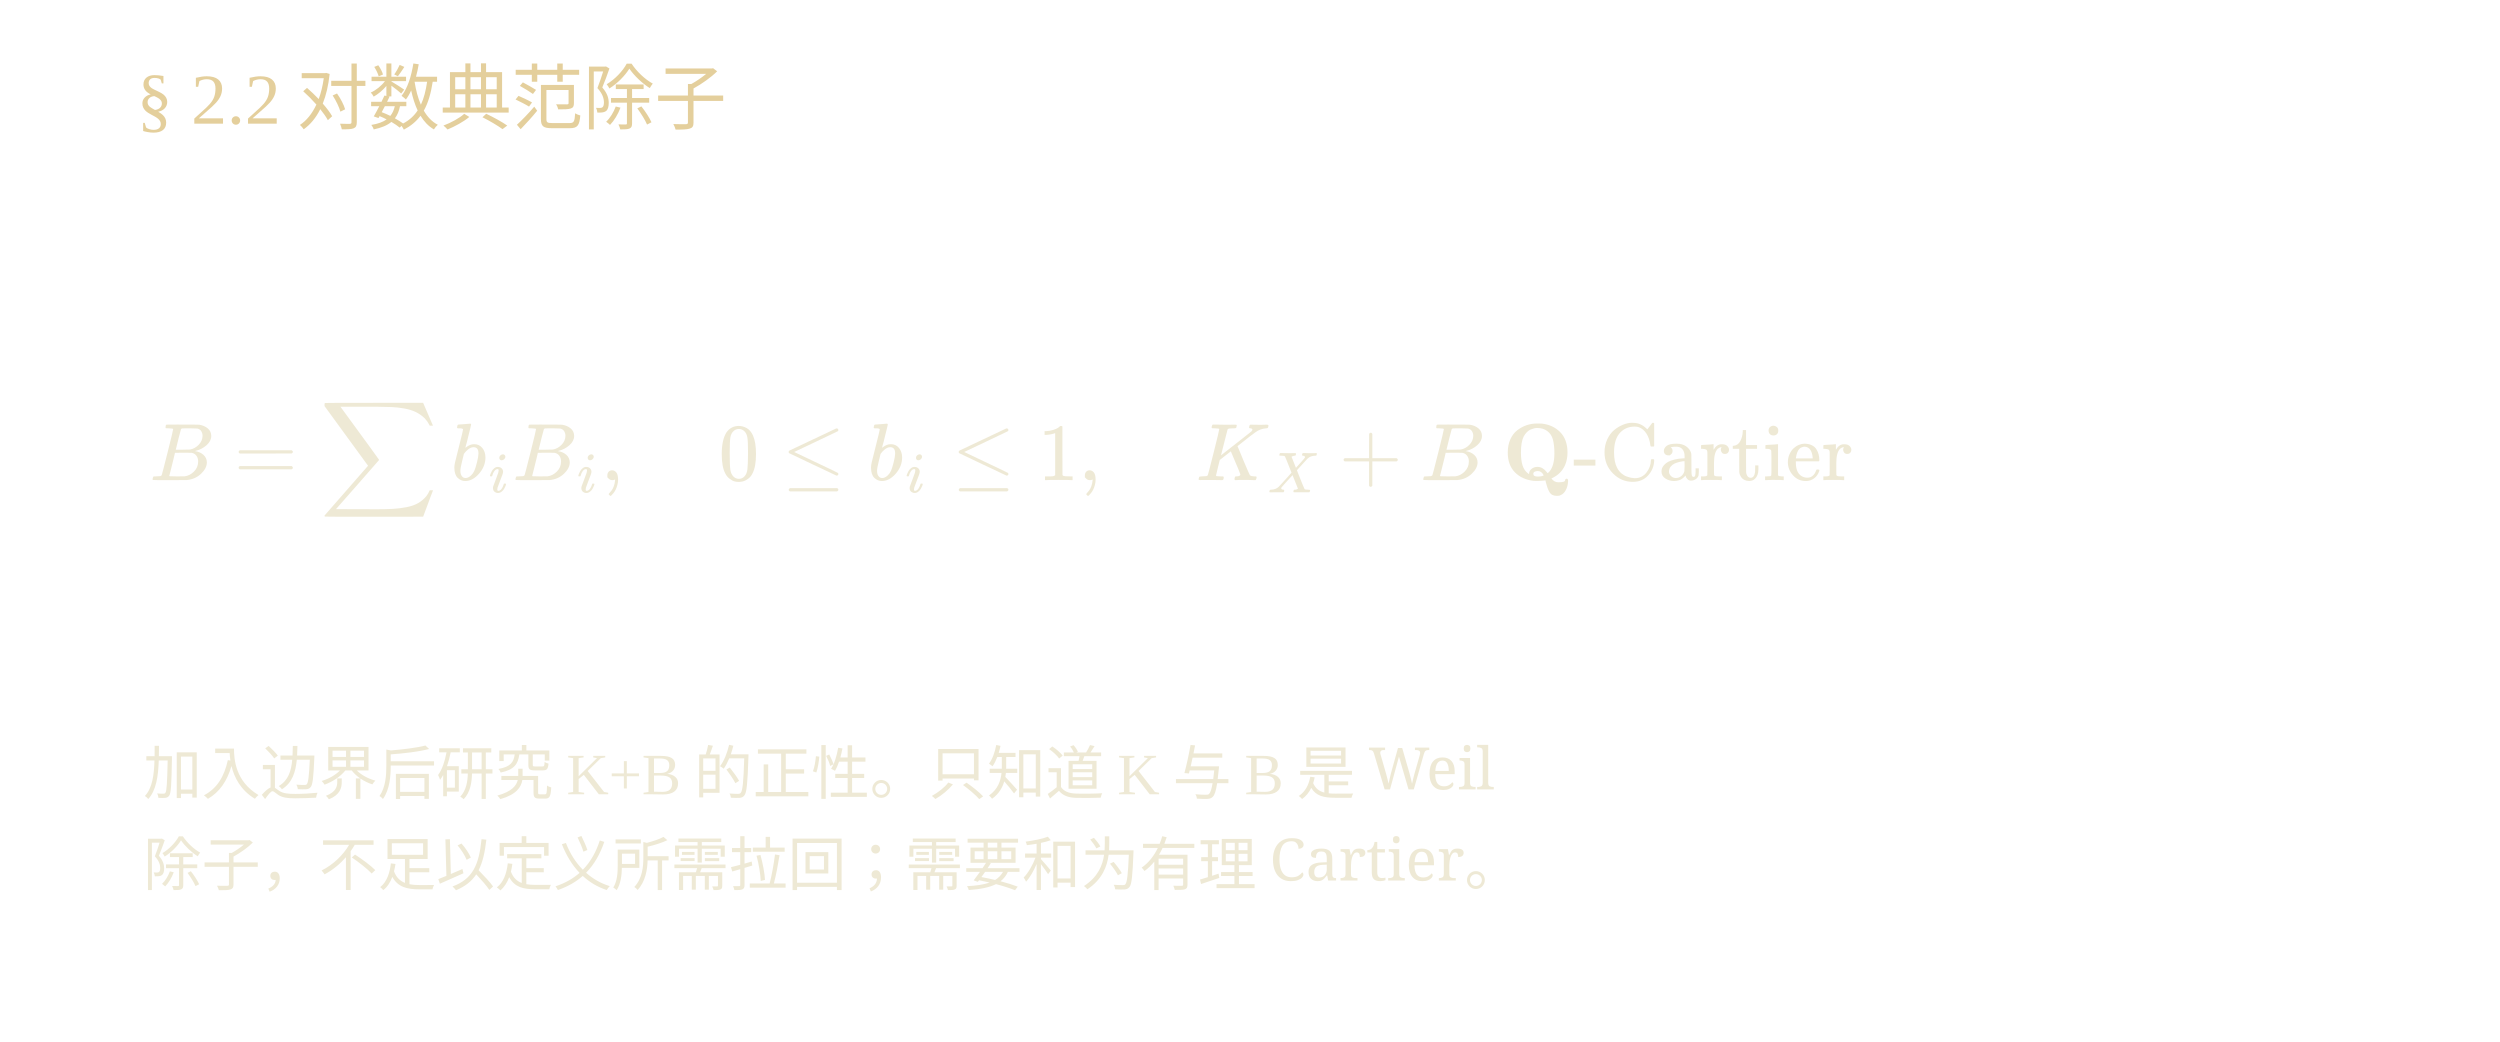
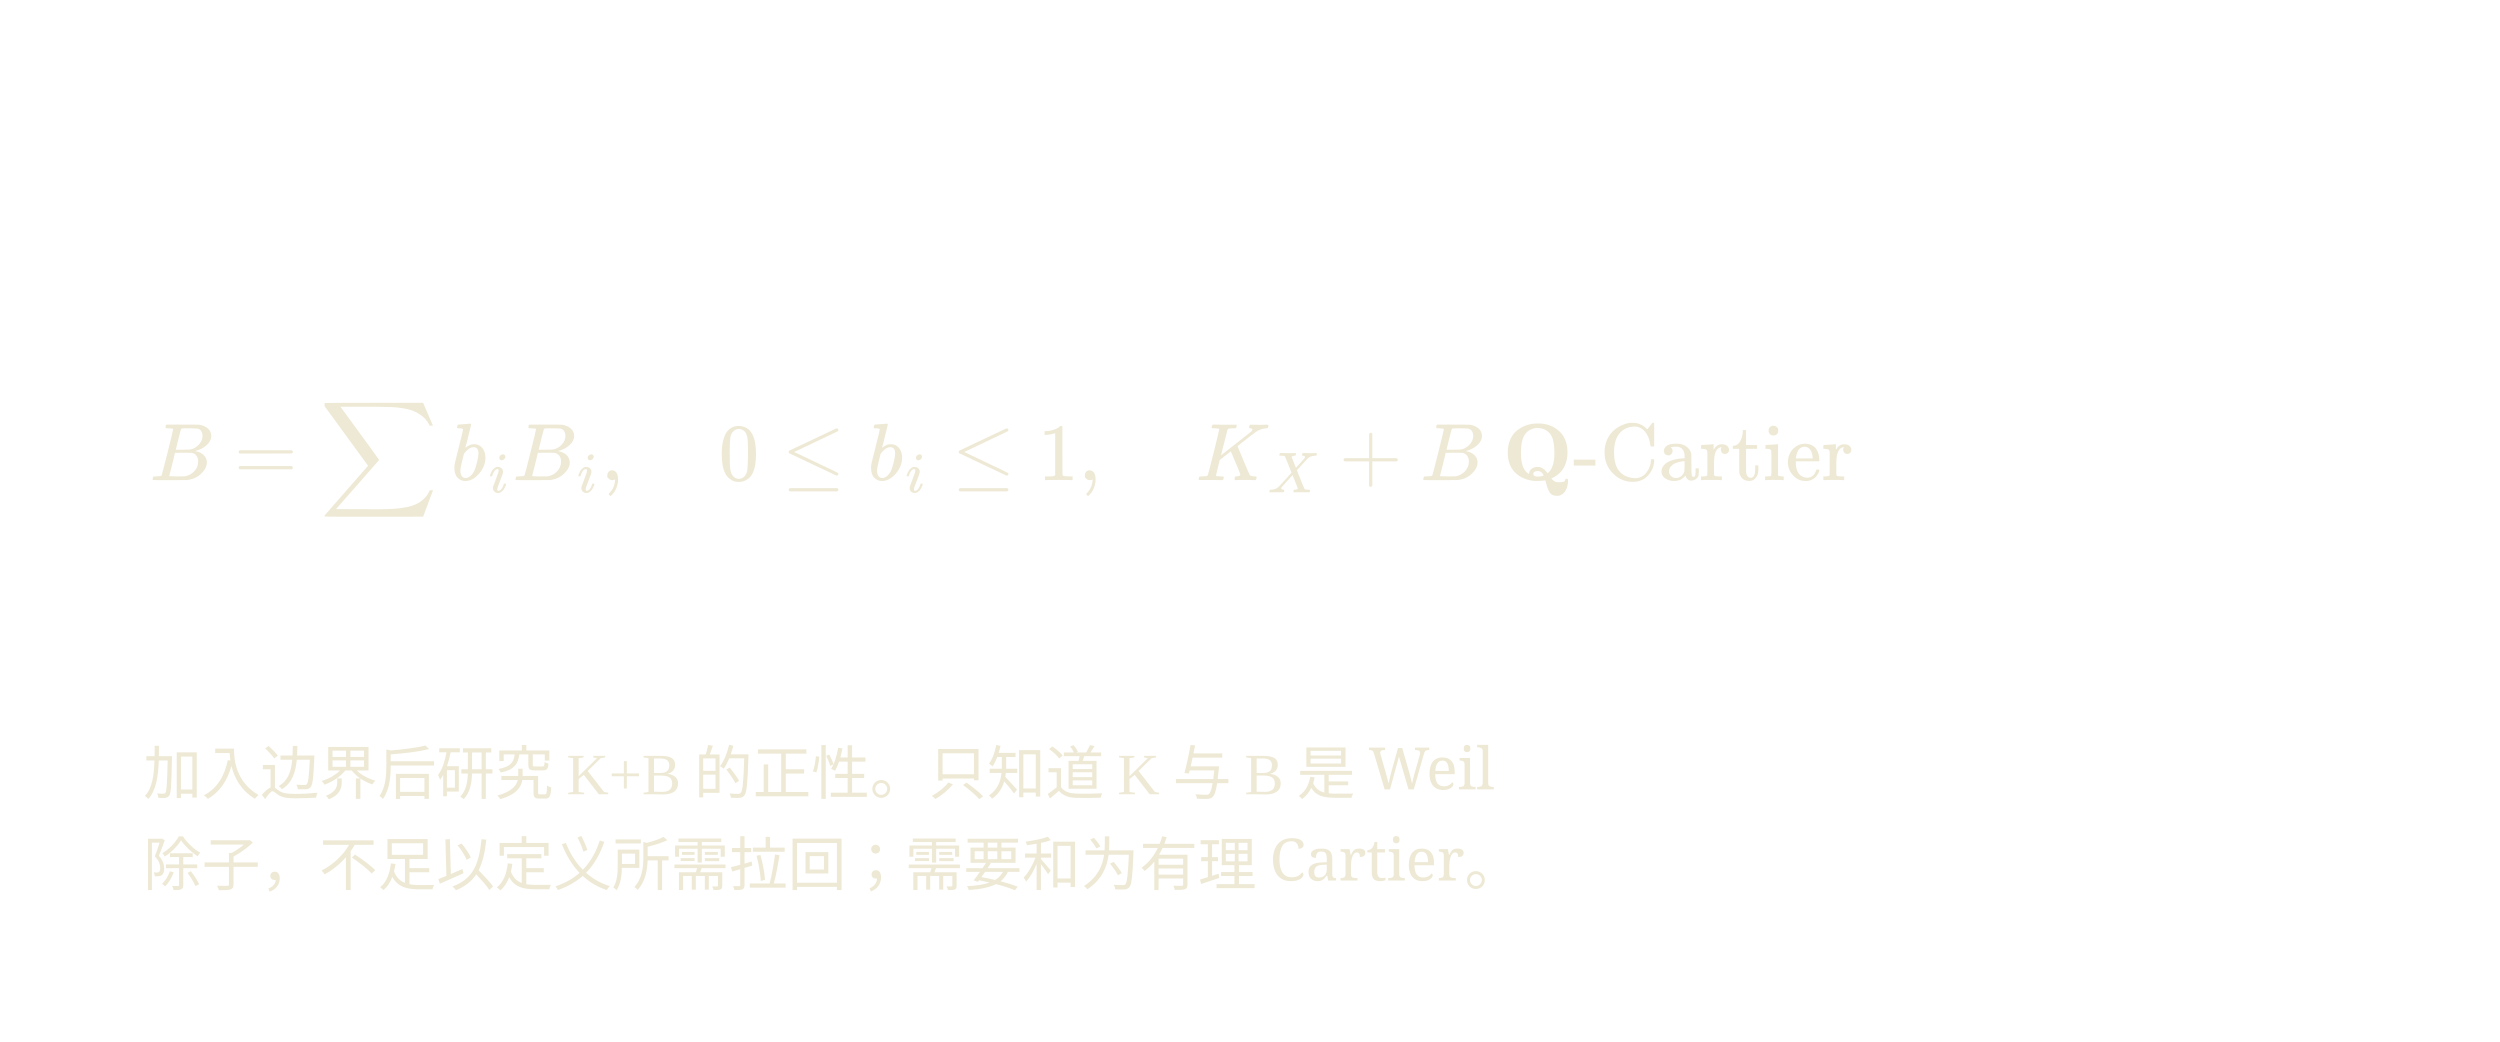
<svg xmlns="http://www.w3.org/2000/svg" width="1536" height="640" viewBox="0 0 1536 640">
  <g fill="#eee9d5" font-family="Kaiti SC, STKaiti, KaiTi, PingFang SC, serif">
-     <text x="84" y="76" font-size="44" fill="#e4cf9c">
-       <tspan font-family="Times New Roman, serif">§</tspan>
-       <tspan font-family="Times New Roman, serif">2.2</tspan>  对数典范除子</text>
    <svg x="92" y="247.5" width="1046.87" height="70" viewBox="0 0 20937.4 1400">
      <svg x="0" y="0" width="20937.4" height="1400" viewBox="0 -950 20937.4 1400">
        <g stroke="#eee9d5" fill="#eee9d5" stroke-width="0" transform="scale(1,-1)">
          <g data-mml-node="math">
            <g data-mml-node="mi">
              <path data-c="1D435" d="M231 637Q204 637 199 638T194 649Q194 676 205 682Q206 683 335 683Q594 683 608 681Q671 671 713 636T756 544Q756 480 698 429T565 360L555 357Q619 348 660 311T702 219Q702 146 630 78T453 1Q446 0 242 0Q42 0 39 2Q35 5 35 10Q35 17 37 24Q42 43 47 45Q51 46 62 46H68Q95 46 128 49Q142 52 147 61Q150 65 219 339T288 628Q288 635 231 637ZM649 544Q649 574 634 600T585 634Q578 636 493 637Q473 637 451 637T416 636H403Q388 635 384 626Q382 622 352 506Q352 503 351 500L320 374H401Q482 374 494 376Q554 386 601 434T649 544ZM595 229Q595 273 572 302T512 336Q506 337 429 337Q311 337 310 336Q310 334 293 263T258 122L240 52Q240 48 252 48T333 46Q422 46 429 47Q491 54 543 105T595 229Z" />
            </g>
            <g data-mml-node="mo" transform="translate(1036.8,0)">
              <path data-c="3D" d="M56 347Q56 360 70 367H707Q722 359 722 347Q722 336 708 328L390 327H72Q56 332 56 347ZM56 153Q56 168 72 173H708Q722 163 722 153Q722 140 707 133H70Q56 140 56 153Z" />
            </g>
            <g data-mml-node="mo" transform="translate(2092.6,0)">
              <path data-c="2211" d="M60 948Q63 950 665 950H1267L1325 815Q1384 677 1388 669H1348L1341 683Q1320 724 1285 761Q1235 809 1174 838T1033 881T882 898T699 902H574H543H251L259 891Q722 258 724 252Q725 250 724 246Q721 243 460 -56L196 -356Q196 -357 407 -357Q459 -357 548 -357T676 -358Q812 -358 896 -353T1063 -332T1204 -283T1307 -196Q1328 -170 1348 -124H1388Q1388 -125 1381 -145T1356 -210T1325 -294L1267 -449L666 -450Q64 -450 61 -448Q55 -446 55 -439Q55 -437 57 -433L590 177Q590 178 557 222T452 366T322 544L56 909L55 924Q55 945 60 948Z" />
            </g>
            <g data-mml-node="msub" transform="translate(3703.2,0)">
              <g data-mml-node="mi">
                <path data-c="1D44F" d="M73 647Q73 657 77 670T89 683Q90 683 161 688T234 694Q246 694 246 685T212 542Q204 508 195 472T180 418L176 399Q176 396 182 402Q231 442 283 442Q345 442 383 396T422 280Q422 169 343 79T173 -11Q123 -11 82 27T40 150V159Q40 180 48 217T97 414Q147 611 147 623T109 637Q104 637 101 637H96Q86 637 83 637T76 640T73 647ZM336 325V331Q336 405 275 405Q258 405 240 397T207 376T181 352T163 330L157 322L136 236Q114 150 114 114Q114 66 138 42Q154 26 178 26Q211 26 245 58Q270 81 285 114T318 219Q336 291 336 325Z" />
              </g>
              <g data-mml-node="mi" transform="translate(462,-150) scale(0.707)">
                <path data-c="1D456" d="M184 600Q184 624 203 642T247 661Q265 661 277 649T290 619Q290 596 270 577T226 557Q211 557 198 567T184 600ZM21 287Q21 295 30 318T54 369T98 420T158 442Q197 442 223 419T250 357Q250 340 236 301T196 196T154 83Q149 61 149 51Q149 26 166 26Q175 26 185 29T208 43T235 78T260 137Q263 149 265 151T282 153Q302 153 302 143Q302 135 293 112T268 61T223 11T161 -11Q129 -11 102 10T74 74Q74 91 79 106T122 220Q160 321 166 341T173 380Q173 404 156 404H154Q124 404 99 371T61 287Q60 286 59 284T58 281T56 279T53 278T49 278T41 278H27Q21 284 21 287Z" />
              </g>
            </g>
            <g data-mml-node="msub" transform="translate(4459.2,0)">
              <g data-mml-node="mi">
                <path data-c="1D435" d="M231 637Q204 637 199 638T194 649Q194 676 205 682Q206 683 335 683Q594 683 608 681Q671 671 713 636T756 544Q756 480 698 429T565 360L555 357Q619 348 660 311T702 219Q702 146 630 78T453 1Q446 0 242 0Q42 0 39 2Q35 5 35 10Q35 17 37 24Q42 43 47 45Q51 46 62 46H68Q95 46 128 49Q142 52 147 61Q150 65 219 339T288 628Q288 635 231 637ZM649 544Q649 574 634 600T585 634Q578 636 493 637Q473 637 451 637T416 636H403Q388 635 384 626Q382 622 352 506Q352 503 351 500L320 374H401Q482 374 494 376Q554 386 601 434T649 544ZM595 229Q595 273 572 302T512 336Q506 337 429 337Q311 337 310 336Q310 334 293 263T258 122L240 52Q240 48 252 48T333 46Q422 46 429 47Q491 54 543 105T595 229Z" />
              </g>
              <g data-mml-node="mi" transform="translate(792,-150) scale(0.707)">
                <path data-c="1D456" d="M184 600Q184 624 203 642T247 661Q265 661 277 649T290 619Q290 596 270 577T226 557Q211 557 198 567T184 600ZM21 287Q21 295 30 318T54 369T98 420T158 442Q197 442 223 419T250 357Q250 340 236 301T196 196T154 83Q149 61 149 51Q149 26 166 26Q175 26 185 29T208 43T235 78T260 137Q263 149 265 151T282 153Q302 153 302 143Q302 135 293 112T268 61T223 11T161 -11Q129 -11 102 10T74 74Q74 91 79 106T122 220Q160 321 166 341T173 380Q173 404 156 404H154Q124 404 99 371T61 287Q60 286 59 284T58 281T56 279T53 278T49 278T41 278H27Q21 284 21 287Z" />
              </g>
            </g>
            <g data-mml-node="mo" transform="translate(5545.1,0)">
              <path data-c="2C" d="M78 35T78 60T94 103T137 121Q165 121 187 96T210 8Q210 -27 201 -60T180 -117T154 -158T130 -185T117 -194Q113 -194 104 -185T95 -172Q95 -168 106 -156T131 -126T157 -76T173 -3V9L172 8Q170 7 167 6T161 3T152 1T140 0Q113 0 96 17Z" />
            </g>
            <g data-mml-node="mstyle" transform="translate(5823.1,0)">
              <g data-mml-node="mspace" />
            </g>
            <g data-mml-node="mn" transform="translate(6989.8,0)">
              <path data-c="30" d="M96 585Q152 666 249 666Q297 666 345 640T423 548Q460 465 460 320Q460 165 417 83Q397 41 362 16T301 -15T250 -22Q224 -22 198 -16T137 16T82 83Q39 165 39 320Q39 494 96 585ZM321 597Q291 629 250 629Q208 629 178 597Q153 571 145 525T137 333Q137 175 145 125T181 46Q209 16 250 16Q290 16 318 46Q347 76 354 130T362 333Q362 478 354 524T321 597Z" />
            </g>
            <g data-mml-node="mo" transform="translate(7767.6,0)">
              <path data-c="2264" d="M674 636Q682 636 688 630T694 615T687 601Q686 600 417 472L151 346L399 228Q687 92 691 87Q694 81 694 76Q694 58 676 56H670L382 192Q92 329 90 331Q83 336 83 348Q84 359 96 365Q104 369 382 500T665 634Q669 636 674 636ZM84 -118Q84 -108 99 -98H678Q694 -104 694 -118Q694 -130 679 -138H98Q84 -131 84 -118Z" />
            </g>
            <g data-mml-node="msub" transform="translate(8823.3,0)">
              <g data-mml-node="mi">
                <path data-c="1D44F" d="M73 647Q73 657 77 670T89 683Q90 683 161 688T234 694Q246 694 246 685T212 542Q204 508 195 472T180 418L176 399Q176 396 182 402Q231 442 283 442Q345 442 383 396T422 280Q422 169 343 79T173 -11Q123 -11 82 27T40 150V159Q40 180 48 217T97 414Q147 611 147 623T109 637Q104 637 101 637H96Q86 637 83 637T76 640T73 647ZM336 325V331Q336 405 275 405Q258 405 240 397T207 376T181 352T163 330L157 322L136 236Q114 150 114 114Q114 66 138 42Q154 26 178 26Q211 26 245 58Q270 81 285 114T318 219Q336 291 336 325Z" />
              </g>
              <g data-mml-node="mi" transform="translate(462,-150) scale(0.707)">
                <path data-c="1D456" d="M184 600Q184 624 203 642T247 661Q265 661 277 649T290 619Q290 596 270 577T226 557Q211 557 198 567T184 600ZM21 287Q21 295 30 318T54 369T98 420T158 442Q197 442 223 419T250 357Q250 340 236 301T196 196T154 83Q149 61 149 51Q149 26 166 26Q175 26 185 29T208 43T235 78T260 137Q263 149 265 151T282 153Q302 153 302 143Q302 135 293 112T268 61T223 11T161 -11Q129 -11 102 10T74 74Q74 91 79 106T122 220Q160 321 166 341T173 380Q173 404 156 404H154Q124 404 99 371T61 287Q60 286 59 284T58 281T56 279T53 278T49 278T41 278H27Q21 284 21 287Z" />
              </g>
            </g>
            <g data-mml-node="mo" transform="translate(9857.1,0)">
              <path data-c="2264" d="M674 636Q682 636 688 630T694 615T687 601Q686 600 417 472L151 346L399 228Q687 92 691 87Q694 81 694 76Q694 58 676 56H670L382 192Q92 329 90 331Q83 336 83 348Q84 359 96 365Q104 369 382 500T665 634Q669 636 674 636ZM84 -118Q84 -108 99 -98H678Q694 -104 694 -118Q694 -130 679 -138H98Q84 -131 84 -118Z" />
            </g>
            <g data-mml-node="mn" transform="translate(10912.9,0)">
              <path data-c="31" d="M213 578L200 573Q186 568 160 563T102 556H83V602H102Q149 604 189 617T245 641T273 663Q275 666 285 666Q294 666 302 660V361L303 61Q310 54 315 52T339 48T401 46H427V0H416Q395 3 257 3Q121 3 100 0H88V46H114Q136 46 152 46T177 47T193 50T201 52T207 57T213 61V578Z" />
            </g>
            <g data-mml-node="mo" transform="translate(11412.9,0)">
              <path data-c="2C" d="M78 35T78 60T94 103T137 121Q165 121 187 96T210 8Q210 -27 201 -60T180 -117T154 -158T130 -185T117 -194Q113 -194 104 -185T95 -172Q95 -168 106 -156T131 -126T157 -76T173 -3V9L172 8Q170 7 167 6T161 3T152 1T140 0Q113 0 96 17Z" />
            </g>
            <g data-mml-node="mstyle" transform="translate(11690.9,0)">
              <g data-mml-node="mspace" />
            </g>
            <g data-mml-node="msub" transform="translate(12857.5,0)">
              <g data-mml-node="mi">
                <path data-c="1D43E" d="M285 628Q285 635 228 637Q205 637 198 638T191 647Q191 649 193 661Q199 681 203 682Q205 683 214 683H219Q260 681 355 681Q389 681 418 681T463 682T483 682Q500 682 500 674Q500 669 497 660Q496 658 496 654T495 648T493 644T490 641T486 639T479 638T470 637T456 637Q416 636 405 634T387 623L306 305Q307 305 490 449T678 597Q692 611 692 620Q692 635 667 637Q651 637 651 648Q651 650 654 662T659 677Q662 682 676 682Q680 682 711 681T791 680Q814 680 839 681T869 682Q889 682 889 672Q889 650 881 642Q878 637 862 637Q787 632 726 586Q710 576 656 534T556 455L509 418L518 396Q527 374 546 329T581 244Q656 67 661 61Q663 59 666 57Q680 47 717 46H738Q744 38 744 37T741 19Q737 6 731 0H720Q680 3 625 3Q503 3 488 0H478Q472 6 472 9T474 27Q478 40 480 43T491 46H494Q544 46 544 71Q544 75 517 141T485 216L427 354L359 301L291 248L268 155Q245 63 245 58Q245 51 253 49T303 46H334Q340 37 340 35Q340 19 333 5Q328 0 317 0Q314 0 280 1T180 2Q118 2 85 2T49 1Q31 1 31 11Q31 13 34 25Q38 41 42 43T65 46Q92 46 125 49Q139 52 144 61Q147 65 216 339T285 628Z" />
              </g>
              <g data-mml-node="mi" transform="translate(882,-150) scale(0.707)">
                <path data-c="1D44B" d="M42 0H40Q26 0 26 11Q26 15 29 27Q33 41 36 43T55 46Q141 49 190 98Q200 108 306 224T411 342Q302 620 297 625Q288 636 234 637H206Q200 643 200 645T202 664Q206 677 212 683H226Q260 681 347 681Q380 681 408 681T453 682T473 682Q490 682 490 671Q490 670 488 658Q484 643 481 640T465 637Q434 634 411 620L488 426L541 485Q646 598 646 610Q646 628 622 635Q617 635 609 637Q594 637 594 648Q594 650 596 664Q600 677 606 683H618Q619 683 643 683T697 681T738 680Q828 680 837 683H845Q852 676 852 672Q850 647 840 637H824Q790 636 763 628T722 611T698 593L687 584Q687 585 592 480L505 384Q505 383 536 304T601 142T638 56Q648 47 699 46Q734 46 734 37Q734 35 732 23Q728 7 725 4T711 1Q708 1 678 1T589 2Q528 2 496 2T461 1Q444 1 444 10Q444 11 446 25Q448 35 450 39T455 44T464 46T480 47T506 54Q523 62 523 64Q522 64 476 181L429 299Q241 95 236 84Q232 76 232 72Q232 53 261 47Q262 47 267 47T273 46Q276 46 277 46T280 45T283 42T284 35Q284 26 282 19Q279 6 276 4T261 1Q258 1 243 1T201 2T142 2Q64 2 42 0Z" />
              </g>
            </g>
            <g data-mml-node="mo" transform="translate(14614.2,0)">
              <path data-c="2B" d="M56 237T56 250T70 270H369V420L370 570Q380 583 389 583Q402 583 409 568V270H707Q722 262 722 250T707 230H409V-68Q401 -82 391 -82H389H387Q375 -82 369 -68V230H70Q56 237 56 250Z" />
            </g>
            <g data-mml-node="mi" transform="translate(15614.4,0)">
              <path data-c="1D435" d="M231 637Q204 637 199 638T194 649Q194 676 205 682Q206 683 335 683Q594 683 608 681Q671 671 713 636T756 544Q756 480 698 429T565 360L555 357Q619 348 660 311T702 219Q702 146 630 78T453 1Q446 0 242 0Q42 0 39 2Q35 5 35 10Q35 17 37 24Q42 43 47 45Q51 46 62 46H68Q95 46 128 49Q142 52 147 61Q150 65 219 339T288 628Q288 635 231 637ZM649 544Q649 574 634 600T585 634Q578 636 493 637Q473 637 451 637T416 636H403Q388 635 384 626Q382 622 352 506Q352 503 351 500L320 374H401Q482 374 494 376Q554 386 601 434T649 544ZM595 229Q595 273 572 302T512 336Q506 337 429 337Q311 337 310 336Q310 334 293 263T258 122L240 52Q240 48 252 48T333 46Q422 46 429 47Q491 54 543 105T595 229Z" />
            </g>
            <g data-mml-node="mtext" transform="translate(16373.4,0)">
              <path data-c="A0" d="" />
            </g>
            <g data-mml-node="TeXAtom" data-mjx-texclass="ORD" transform="translate(16623.4,0)">
              <g data-mml-node="mi">
                <path data-c="1D410" d="M64 339Q64 431 96 502T182 614T295 675T420 696Q469 696 481 695Q620 680 709 589T798 339Q798 255 768 184Q720 77 611 26L600 21Q635 -26 682 -26H696Q769 -26 769 0Q769 7 774 12T787 18Q805 18 805 -7V-13Q803 -64 785 -106T737 -171Q720 -183 697 -191Q687 -193 668 -193Q636 -193 613 -182T575 -144T552 -94T532 -27Q531 -23 530 -16T528 -6T526 -3L512 -5Q499 -7 477 -8T431 -10Q393 -10 382 -9Q238 8 151 97T64 339ZM326 80Q326 113 356 138T430 163Q492 163 542 100L553 86Q554 85 561 91T578 108Q637 179 637 330Q637 430 619 498T548 604Q500 641 425 641Q408 641 390 637T347 623T299 590T259 535Q226 469 226 338Q226 244 246 180T318 79L325 74Q326 74 326 80ZM506 58Q480 112 433 112Q412 112 395 104T378 77Q378 44 431 44Q480 44 506 58Z" />
              </g>
            </g>
            <g data-mml-node="mtext" transform="translate(17487.4,0)">
              <path data-c="2D" d="M11 179V252H277V179H11Z" />
              <path data-c="43" d="M56 342Q56 428 89 500T174 615T283 681T391 705Q394 705 400 705T408 704Q499 704 569 636L582 624L612 663Q639 700 643 704Q644 704 647 704T653 705H657Q660 705 666 699V419L660 413H626Q620 419 619 430Q610 512 571 572T476 651Q457 658 426 658Q322 658 252 588Q173 509 173 342Q173 221 211 151Q232 111 263 84T328 45T384 29T428 24Q517 24 571 93T626 244Q626 251 632 257H660L666 251V236Q661 133 590 56T403 -21Q262 -21 159 83T56 342Z" transform="translate(333,0)" />
              <path data-c="61" d="M137 305T115 305T78 320T63 359Q63 394 97 421T218 448Q291 448 336 416T396 340Q401 326 401 309T402 194V124Q402 76 407 58T428 40Q443 40 448 56T453 109V145H493V106Q492 66 490 59Q481 29 455 12T400 -6T353 12T329 54V58L327 55Q325 52 322 49T314 40T302 29T287 17T269 6T247 -2T221 -8T190 -11Q130 -11 82 20T34 107Q34 128 41 147T68 188T116 225T194 253T304 268H318V290Q318 324 312 340Q290 411 215 411Q197 411 181 410T156 406T148 403Q170 388 170 359Q170 334 154 320ZM126 106Q126 75 150 51T209 26Q247 26 276 49T315 109Q317 116 318 175Q318 233 317 233Q309 233 296 232T251 223T193 203T147 166T126 106Z" transform="translate(1055,0)" />
              <path data-c="72" d="M36 46H50Q89 46 97 60V68Q97 77 97 91T98 122T98 161T98 203Q98 234 98 269T98 328L97 351Q94 370 83 376T38 385H20V408Q20 431 22 431L32 432Q42 433 60 434T96 436Q112 437 131 438T160 441T171 442H174V373Q213 441 271 441H277Q322 441 343 419T364 373Q364 352 351 337T313 322Q288 322 276 338T263 372Q263 381 265 388T270 400T273 405Q271 407 250 401Q234 393 226 386Q179 341 179 207V154Q179 141 179 127T179 101T180 81T180 66V61Q181 59 183 57T188 54T193 51T200 49T207 48T216 47T225 47T235 46T245 46H276V0H267Q249 3 140 3Q37 3 28 0H20V46H36Z" transform="translate(1555,0)" />
              <path data-c="74" d="M27 422Q80 426 109 478T141 600V615H181V431H316V385H181V241Q182 116 182 100T189 68Q203 29 238 29Q282 29 292 100Q293 108 293 146V181H333V146V134Q333 57 291 17Q264 -10 221 -10Q187 -10 162 2T124 33T105 68T98 100Q97 107 97 248V385H18V422H27Z" transform="translate(1947,0)" />
              <path data-c="69" d="M69 609Q69 637 87 653T131 669Q154 667 171 652T188 609Q188 579 171 564T129 549Q104 549 87 564T69 609ZM247 0Q232 3 143 3Q132 3 106 3T56 1L34 0H26V46H42Q70 46 91 49Q100 53 102 60T104 102V205V293Q104 345 102 359T88 378Q74 385 41 385H30V408Q30 431 32 431L42 432Q52 433 70 434T106 436Q123 437 142 438T171 441T182 442H185V62Q190 52 197 50T232 46H255V0H247Z" transform="translate(2336,0)" />
              <path data-c="65" d="M28 218Q28 273 48 318T98 391T163 433T229 448Q282 448 320 430T378 380T406 316T415 245Q415 238 408 231H126V216Q126 68 226 36Q246 30 270 30Q312 30 342 62Q359 79 369 104L379 128Q382 131 395 131H398Q415 131 415 121Q415 117 412 108Q393 53 349 21T250 -11Q155 -11 92 58T28 218ZM333 275Q322 403 238 411H236Q228 411 220 410T195 402T166 381T143 340T127 274V267H333V275Z" transform="translate(2614,0)" />
              <path data-c="72" d="M36 46H50Q89 46 97 60V68Q97 77 97 91T98 122T98 161T98 203Q98 234 98 269T98 328L97 351Q94 370 83 376T38 385H20V408Q20 431 22 431L32 432Q42 433 60 434T96 436Q112 437 131 438T160 441T171 442H174V373Q213 441 271 441H277Q322 441 343 419T364 373Q364 352 351 337T313 322Q288 322 276 338T263 372Q263 381 265 388T270 400T273 405Q271 407 250 401Q234 393 226 386Q179 341 179 207V154Q179 141 179 127T179 101T180 81T180 66V61Q181 59 183 57T188 54T193 51T200 49T207 48T216 47T225 47T235 46T245 46H276V0H267Q249 3 140 3Q37 3 28 0H20V46H36Z" transform="translate(3058,0)" />
            </g>
          </g>
        </g>
      </svg>
    </svg>
    <text x="88" y="488" font-size="36">加入边界后研究 <tspan font-family="Times New Roman, serif">K+B</tspan> 的正性。只知道 <tspan font-family="Times New Roman, serif">K</tspan> 与 <tspan font-family="Times New Roman, serif">B</tspan> 是 Weil </text>
    <text x="88" y="544" font-size="36">除子，不足以定义所需拉回；需要和为有理 Cartier。</text>
  </g>
</svg>
